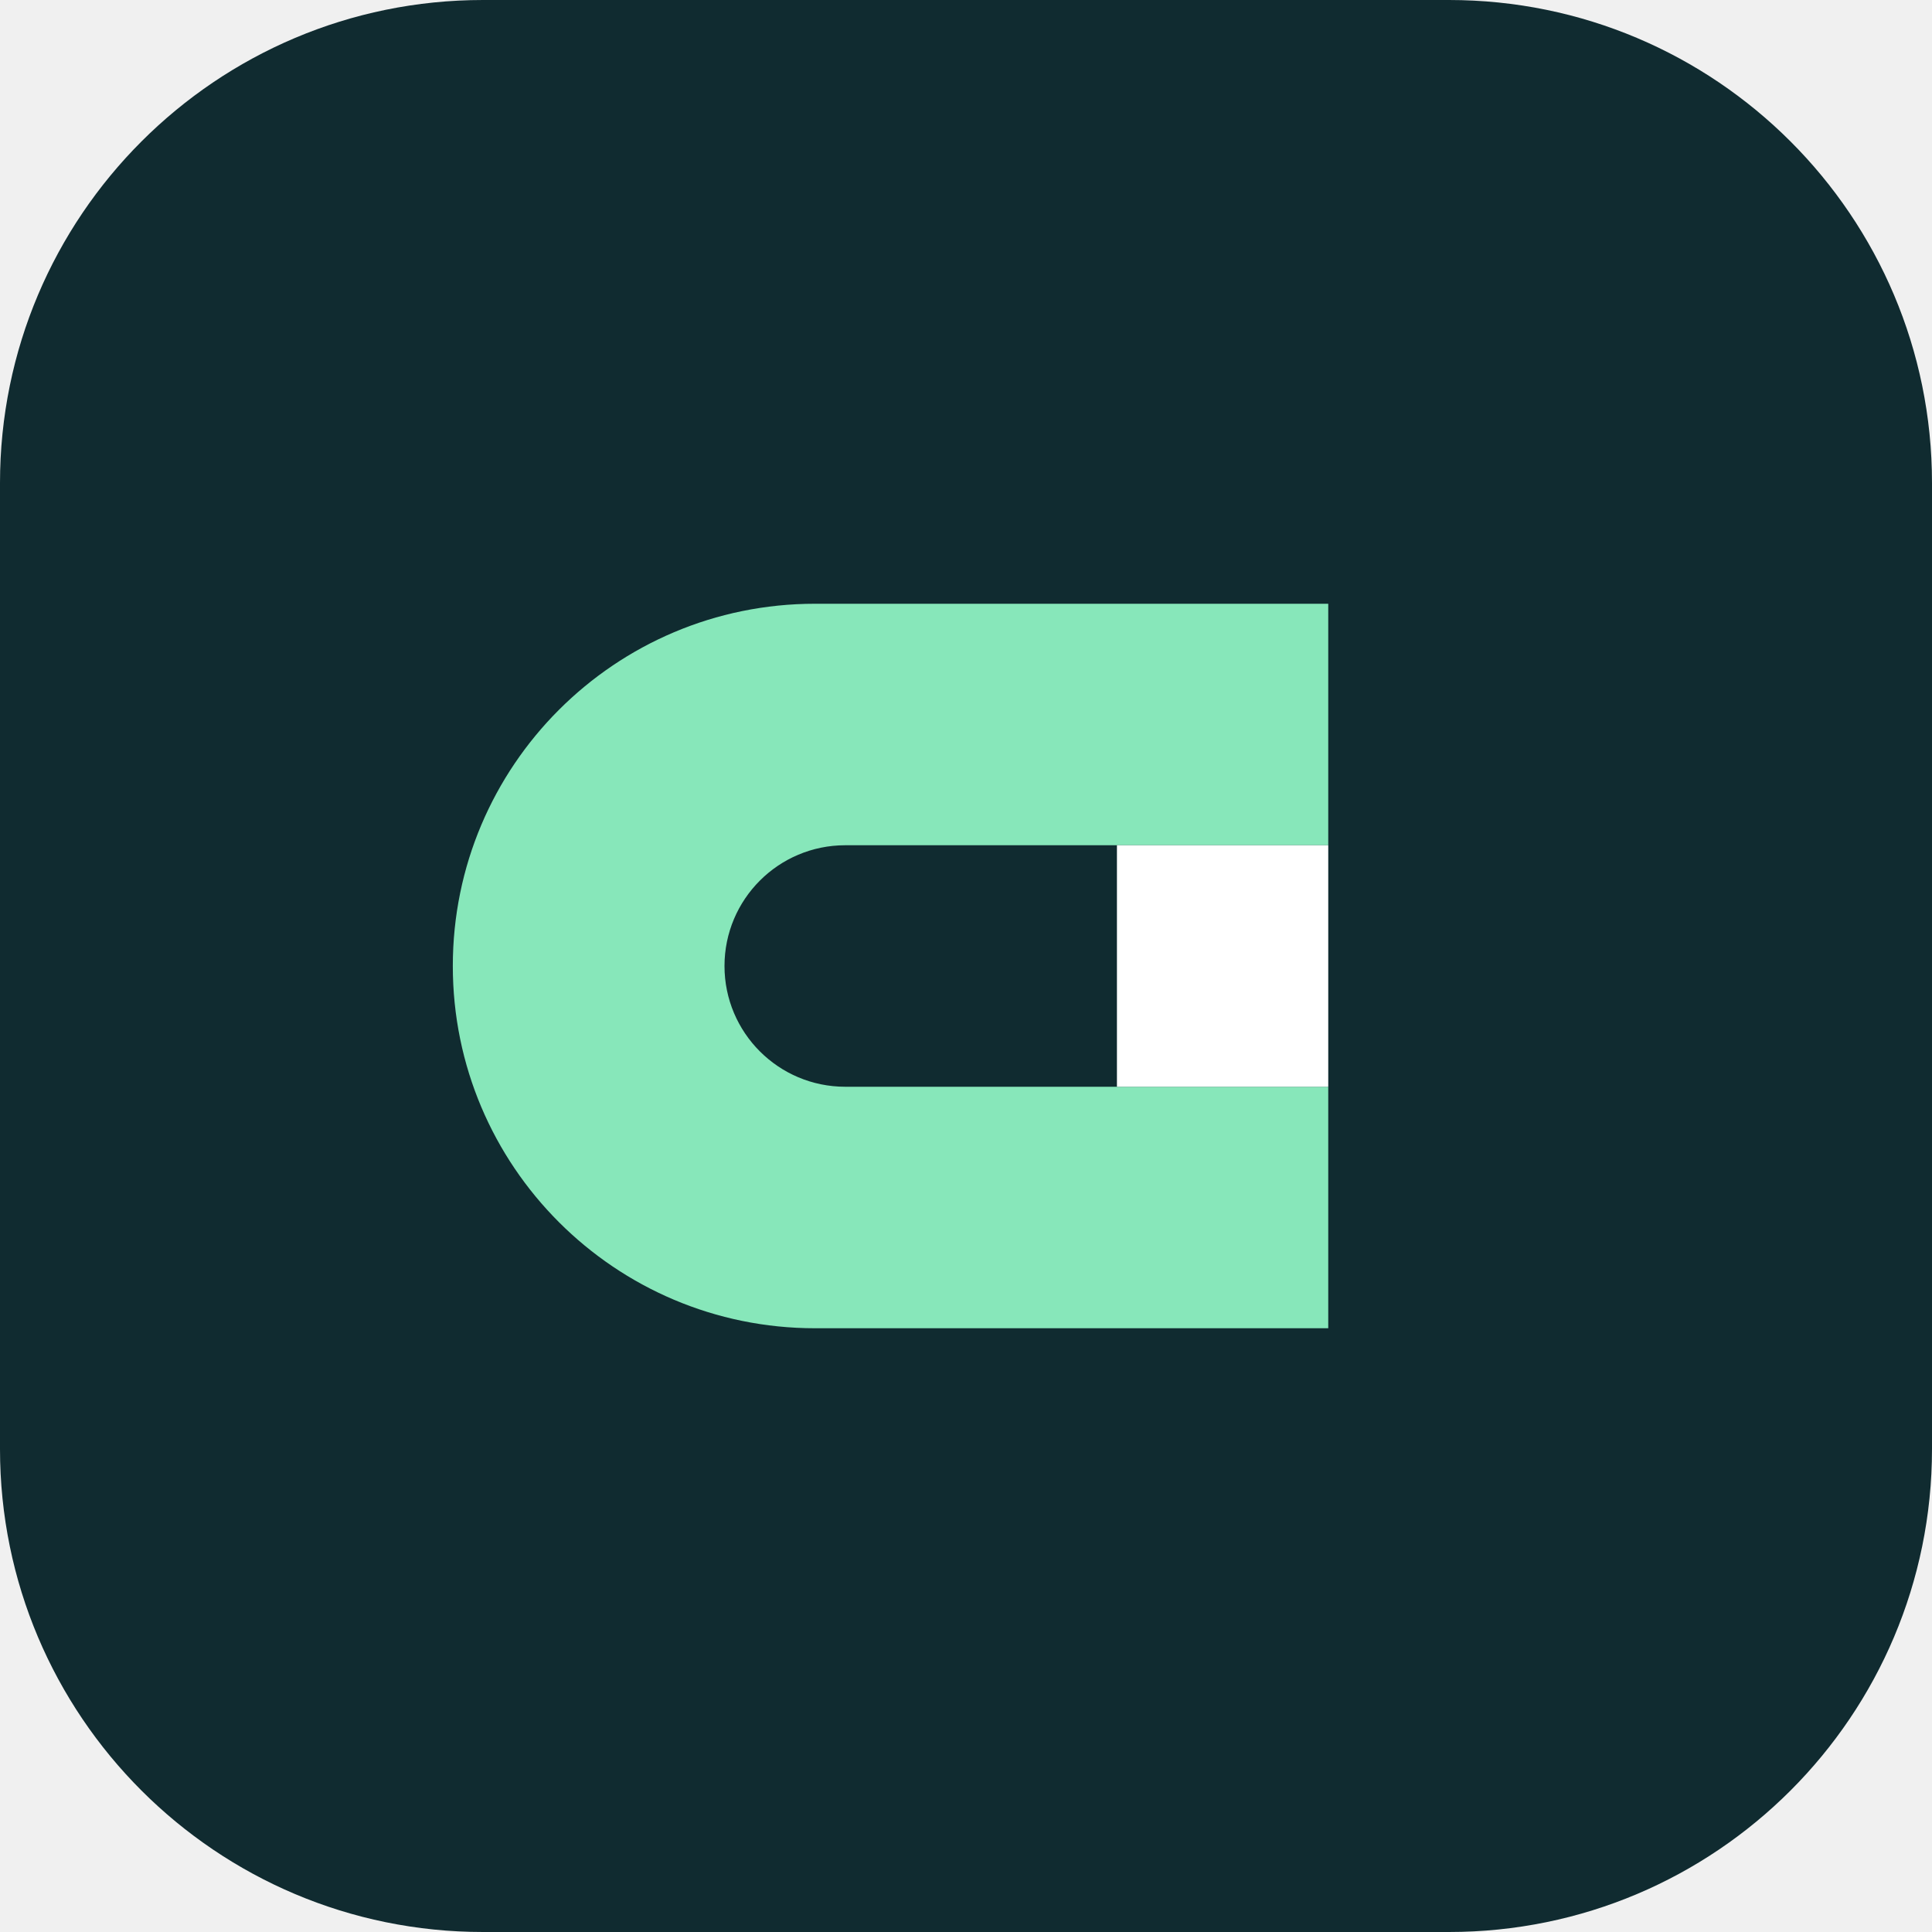
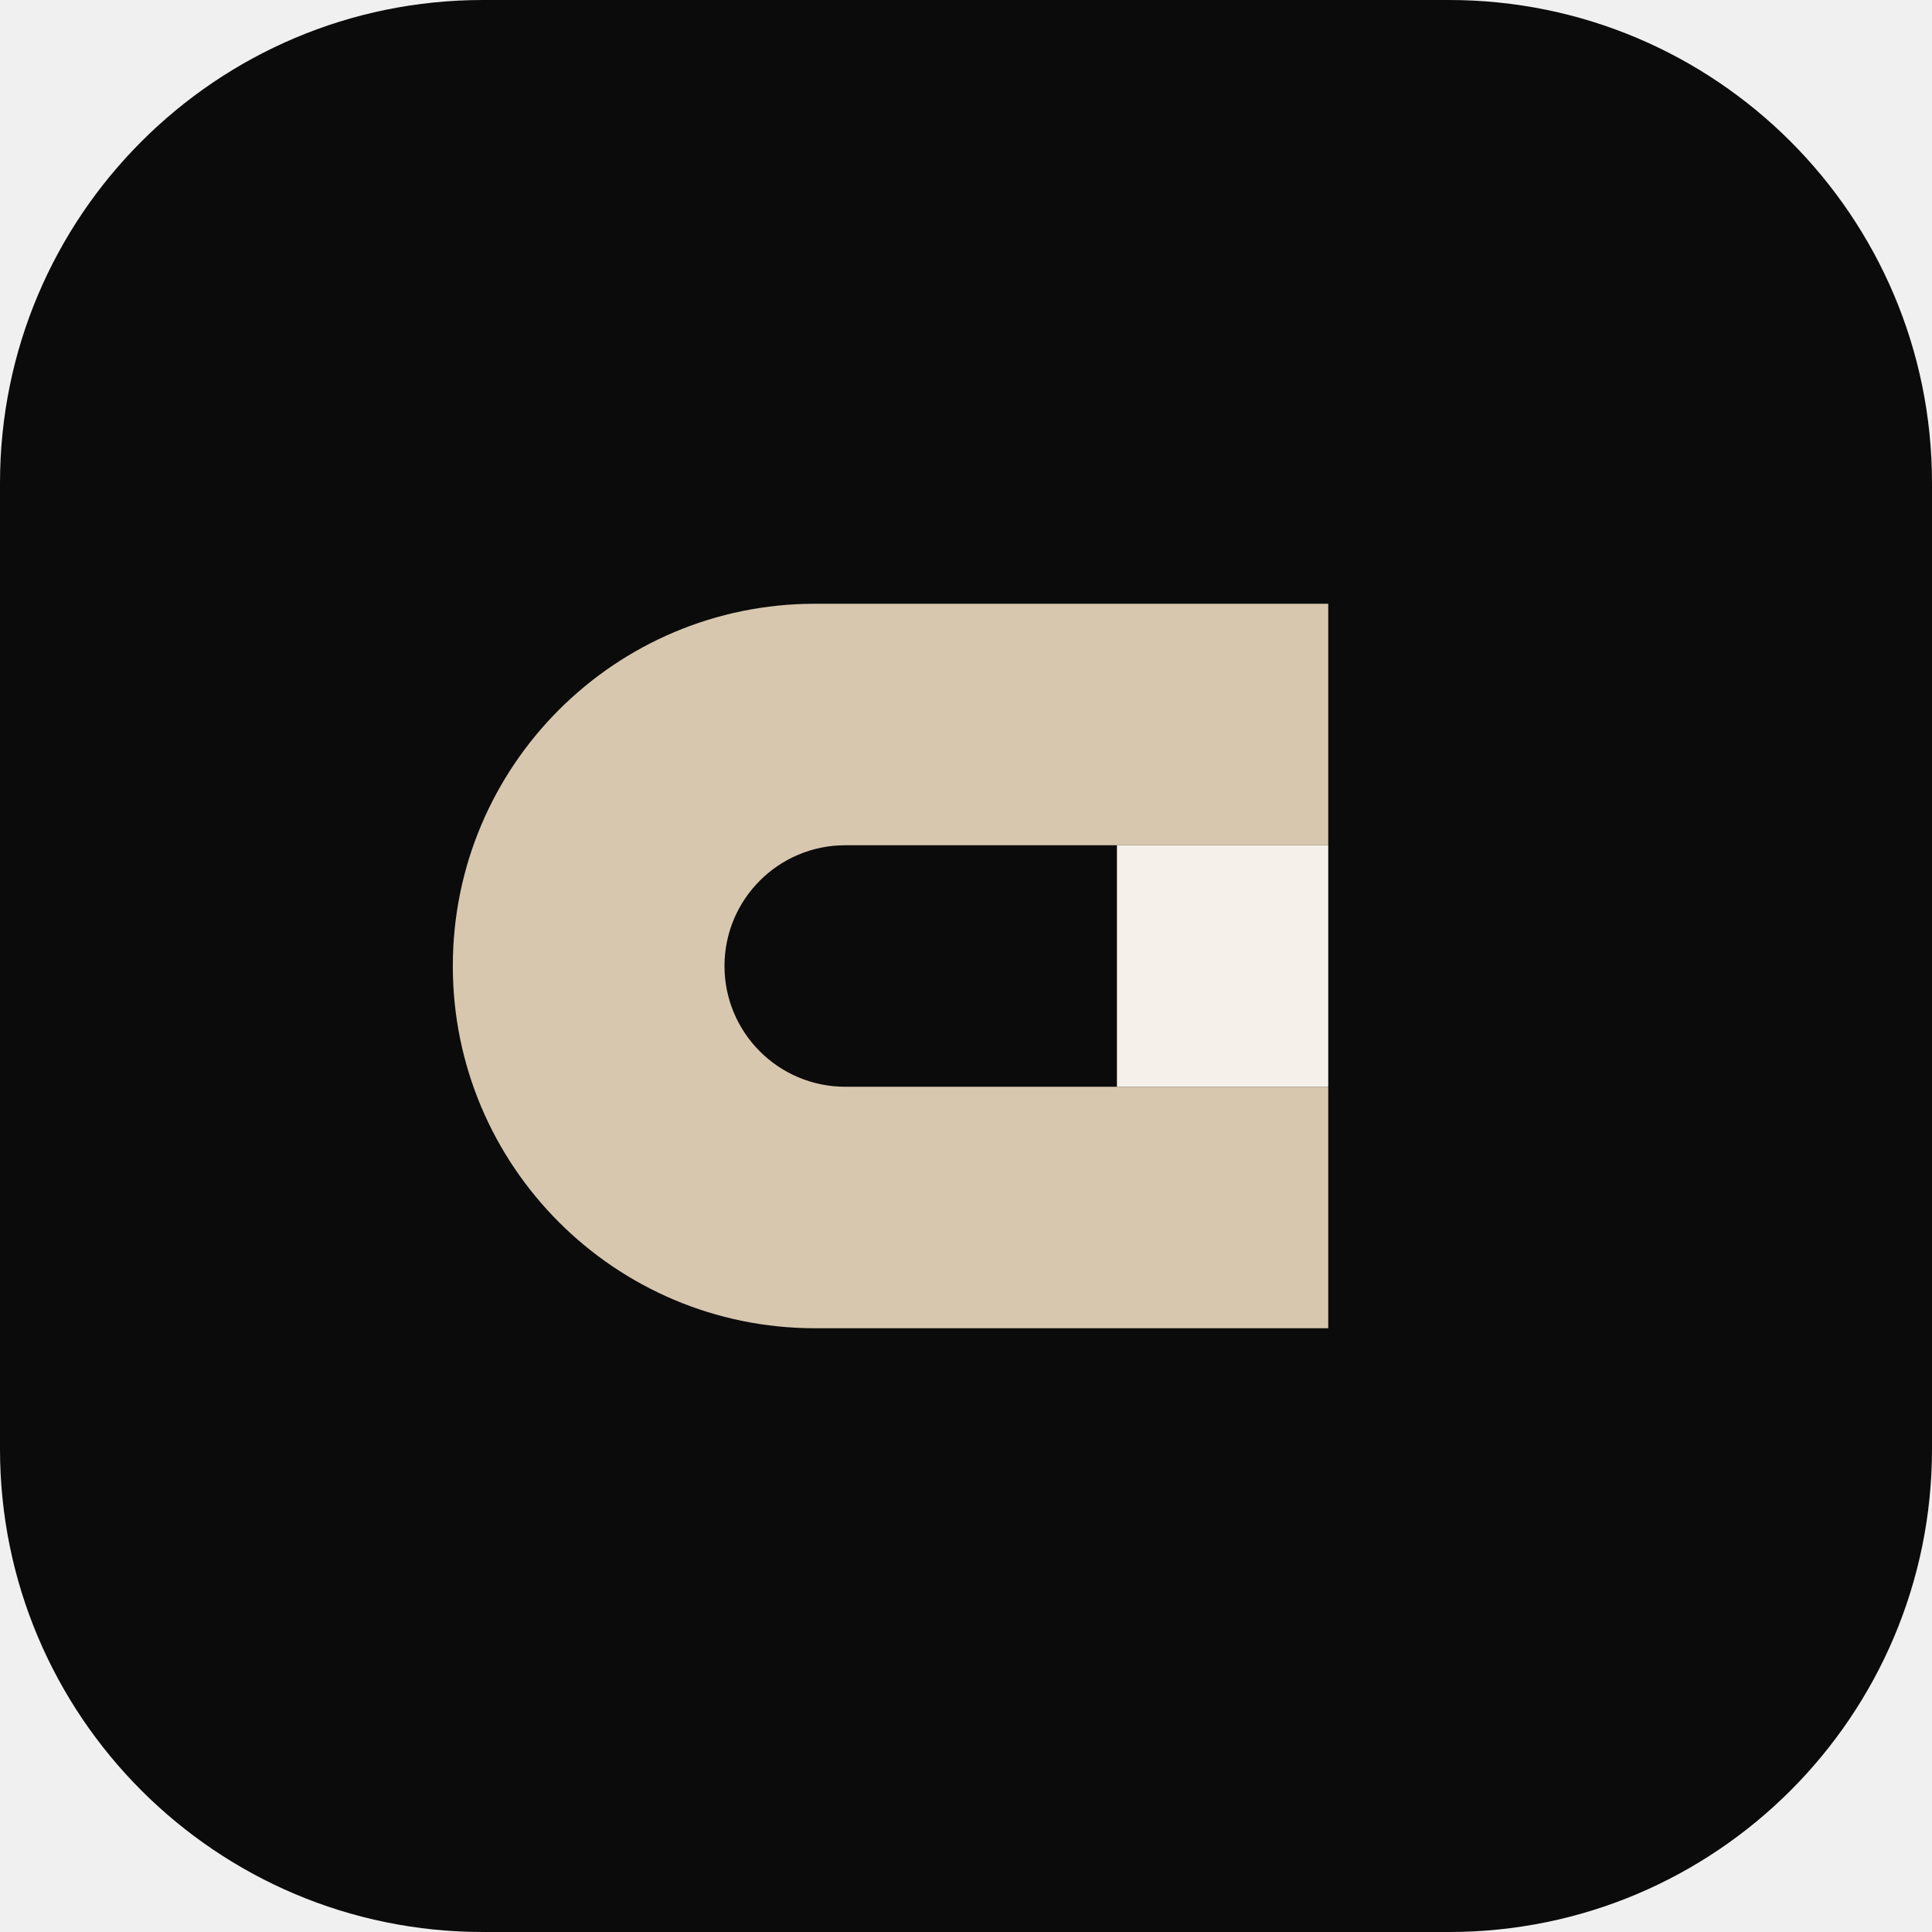
<svg xmlns="http://www.w3.org/2000/svg" viewBox="0 0 64 64">
-   <rect width="64" height="64" rx="16" fill="#102b30" />
-   <path d="M44 20H27a12 12 0 0 0 0 24h17v-8H28a4 4 0 0 1 0-8h16z" fill="#87e7ba" />
-   <path d="M37 28h7v8h-7z" fill="#fff" />
+   <rect width="64" height="64" rx="16" fill="#0B0B0B" />
+   <path d="M44 20H27a12 12 0 0 0 0 24h17v-8H28a4 4 0 0 1 0-8h16z" fill="#D7C7AF" />
+   <path d="M37 28h7v8h-7z" fill="#F5F1EA" />
</svg>
